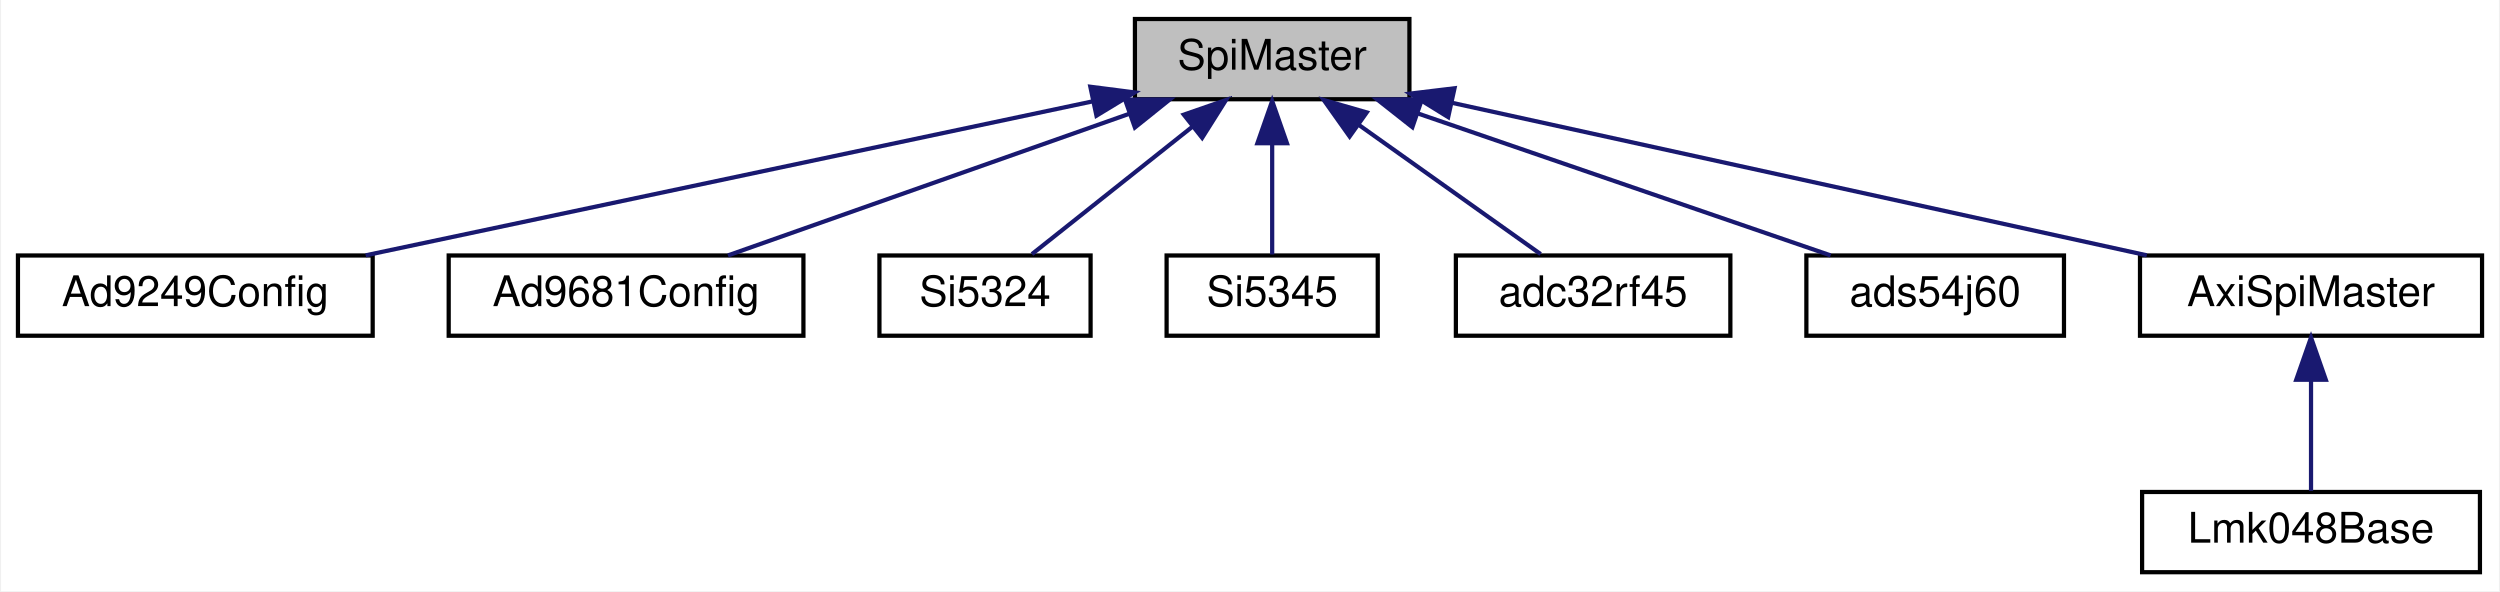
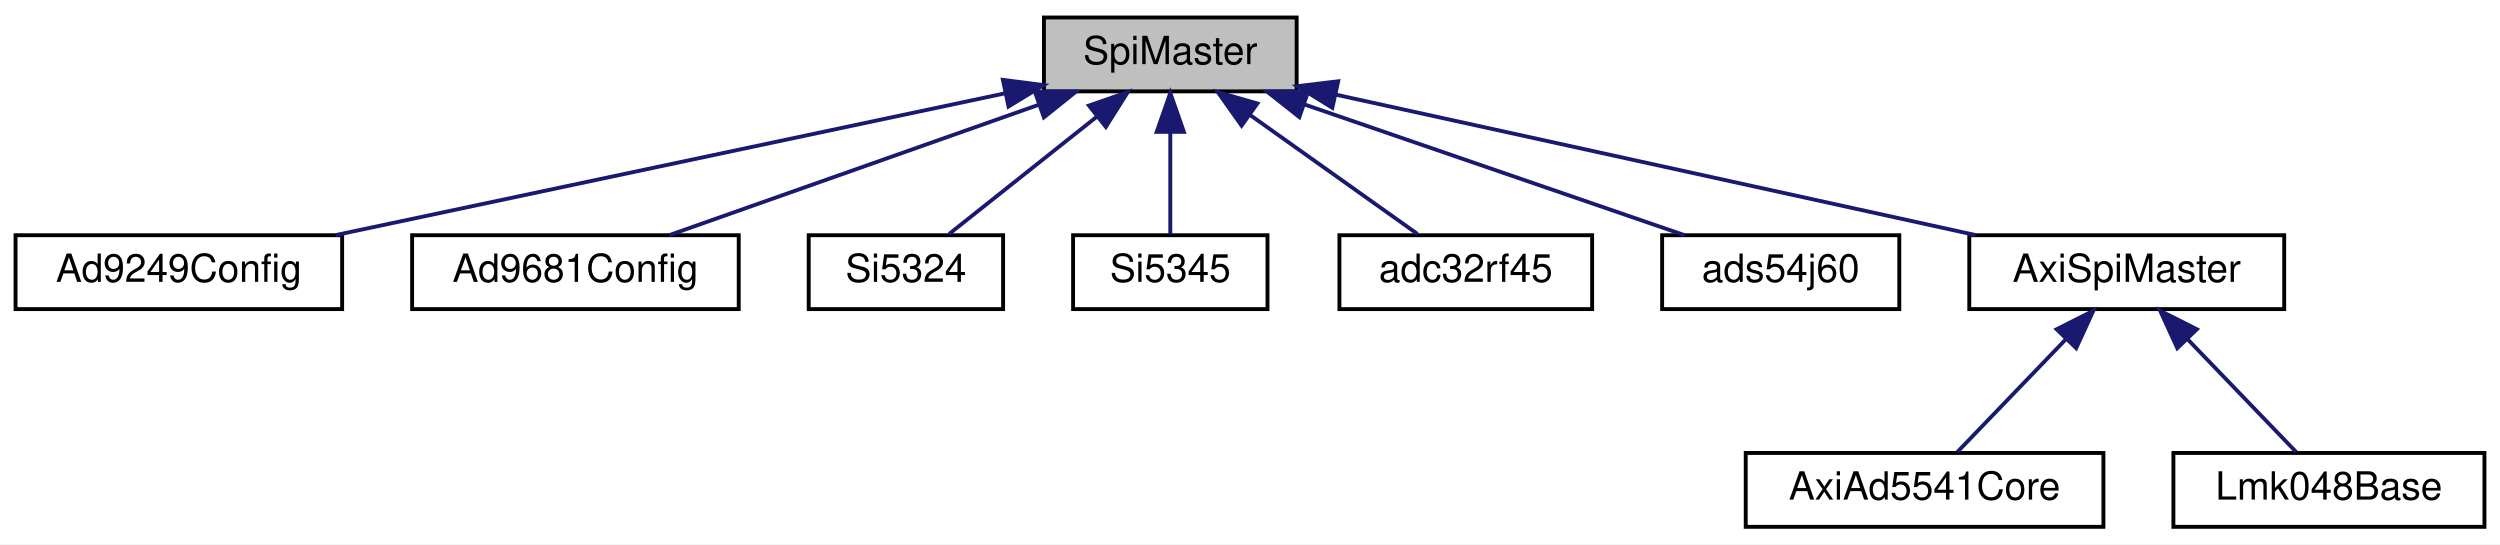
- <svg xmlns="http://www.w3.org/2000/svg" xmlns:xlink="http://www.w3.org/1999/xlink" width="592pt" height="140pt" viewBox="0.00 0.00 591.50 140.00">
+ <svg xmlns="http://www.w3.org/2000/svg" xmlns:xlink="http://www.w3.org/1999/xlink" width="643pt" height="140pt" viewBox="0.00 0.00 643.00 140.00">
  <g id="graph0" class="graph" transform="scale(1 1) rotate(0) translate(4 136)">
-     <polygon fill="white" stroke="transparent" points="-4,4 -4,-136 587.5,-136 587.5,4 -4,4" />
+     <polygon fill="white" stroke="transparent" points="-4,4 -4,-136 639,-136 639,4 -4,4" />
    <g id="node1" class="node">
      <g id="a_node1">
        <a xlink:title=" ">
          <polygon fill="#bfbfbf" stroke="black" points="264.5,-112.5 264.5,-131.5 329.5,-131.5 329.5,-112.5 264.5,-112.5" />
          <text text-anchor="middle" x="297" y="-119.5" font-family="Helvetica,sans-Serif" font-size="10.00">SpiMaster</text>
        </a>
      </g>
    </g>
    <g id="node2" class="node">
      <g id="a_node2">
        <a xlink:href="classAd9249Config.html" target="_top" xlink:title=" ">
          <polygon fill="white" stroke="black" points="0,-56.5 0,-75.5 84,-75.5 84,-56.5 0,-56.5" />
          <text text-anchor="middle" x="42" y="-63.5" font-family="Helvetica,sans-Serif" font-size="10.00">Ad9249Config</text>
        </a>
      </g>
    </g>
    <g id="edge1" class="edge">
      <path fill="none" stroke="midnightblue" d="M254.4,-111.98C206.5,-101.83 129.29,-85.48 82.34,-75.54" />
      <polygon fill="midnightblue" stroke="midnightblue" points="253.94,-115.46 264.45,-114.11 255.39,-108.61 253.94,-115.46" />
    </g>
    <g id="node3" class="node">
      <g id="a_node3">
        <a xlink:href="classAd9681Config.html" target="_top" xlink:title=" ">
          <polygon fill="white" stroke="black" points="102,-56.5 102,-75.5 186,-75.5 186,-56.5 102,-56.5" />
          <text text-anchor="middle" x="144" y="-63.5" font-family="Helvetica,sans-Serif" font-size="10.00">Ad9681Config</text>
        </a>
      </g>
    </g>
    <g id="edge2" class="edge">
      <path fill="none" stroke="midnightblue" d="M263.11,-109.04C234.32,-98.88 193.71,-84.55 168.13,-75.52" />
      <polygon fill="midnightblue" stroke="midnightblue" points="262.16,-112.42 272.76,-112.44 264.49,-105.81 262.16,-112.42" />
    </g>
    <g id="node4" class="node">
      <g id="a_node4">
        <a xlink:href="classSi5324.html" target="_top" xlink:title=" ">
          <polygon fill="white" stroke="black" points="204,-56.5 204,-75.5 254,-75.5 254,-56.5 204,-56.5" />
          <text text-anchor="middle" x="229" y="-63.5" font-family="Helvetica,sans-Serif" font-size="10.00">Si5324</text>
        </a>
      </g>
    </g>
    <g id="edge3" class="edge">
      <path fill="none" stroke="midnightblue" d="M278.24,-106.1C266,-96.38 250.44,-84.03 240.12,-75.83" />
      <polygon fill="midnightblue" stroke="midnightblue" points="276.07,-108.85 286.07,-112.32 280.42,-103.36 276.07,-108.85" />
    </g>
    <g id="node5" class="node">
      <g id="a_node5">
        <a xlink:href="classSi5345.html" target="_top" xlink:title=" ">
          <polygon fill="white" stroke="black" points="272,-56.5 272,-75.5 322,-75.5 322,-56.5 272,-56.5" />
          <text text-anchor="middle" x="297" y="-63.5" font-family="Helvetica,sans-Serif" font-size="10.00">Si5345</text>
        </a>
      </g>
    </g>
    <g id="edge4" class="edge">
      <path fill="none" stroke="midnightblue" d="M297,-101.8C297,-92.91 297,-82.78 297,-75.75" />
      <polygon fill="midnightblue" stroke="midnightblue" points="293.5,-102.08 297,-112.08 300.5,-102.08 293.5,-102.08" />
    </g>
    <g id="node6" class="node">
      <g id="a_node6">
        <a xlink:href="classadc32rf45.html" target="_top" xlink:title=" ">
          <polygon fill="white" stroke="black" points="340.5,-56.5 340.5,-75.5 405.5,-75.5 405.5,-56.5 340.5,-56.5" />
          <text text-anchor="middle" x="373" y="-63.5" font-family="Helvetica,sans-Serif" font-size="10.00">adc32rf45</text>
        </a>
      </g>
    </g>
    <g id="edge5" class="edge">
      <path fill="none" stroke="midnightblue" d="M317.58,-106.38C331.31,-96.62 348.93,-84.11 360.57,-75.83" />
      <polygon fill="midnightblue" stroke="midnightblue" points="315.34,-103.68 309.21,-112.32 319.39,-109.38 315.34,-103.68" />
    </g>
    <g id="node7" class="node">
      <g id="a_node7">
        <a xlink:href="classads54j60.html" target="_top" xlink:title=" ">
          <polygon fill="white" stroke="black" points="423.5,-56.5 423.5,-75.5 484.5,-75.5 484.5,-56.5 423.5,-56.5" />
          <text text-anchor="middle" x="454" y="-63.5" font-family="Helvetica,sans-Serif" font-size="10.00">ads54j60</text>
        </a>
      </g>
    </g>
    <g id="edge6" class="edge">
      <path fill="none" stroke="midnightblue" d="M331.39,-109.17C360.95,-99 402.87,-84.59 429.24,-75.52" />
      <polygon fill="midnightblue" stroke="midnightblue" points="330.2,-105.88 321.88,-112.44 332.47,-112.5 330.2,-105.88" />
    </g>
    <g id="node8" class="node">
      <g id="a_node8">
        <a xlink:href="classAxiSpiMaster.html" target="_top" xlink:title=" ">
          <polygon fill="white" stroke="black" points="502.5,-56.5 502.5,-75.5 583.5,-75.5 583.5,-56.5 502.5,-56.5" />
          <text text-anchor="middle" x="543" y="-63.5" font-family="Helvetica,sans-Serif" font-size="10.00">AxiSpiMaster</text>
        </a>
      </g>
    </g>
    <g id="edge7" class="edge">
      <path fill="none" stroke="midnightblue" d="M339.69,-111.63C386.01,-101.46 459.33,-85.37 504.11,-75.54" />
      <polygon fill="midnightblue" stroke="midnightblue" points="338.68,-108.27 329.67,-113.83 340.18,-115.1 338.68,-108.27" />
    </g>
    <g id="node9" class="node">
      <g id="a_node9">
-         <a xlink:href="classLmk048Base.html" target="_top" xlink:title=" ">
-           <polygon fill="white" stroke="black" points="503,-0.5 503,-19.5 583,-19.5 583,-0.5 503,-0.5" />
-           <text text-anchor="middle" x="543" y="-7.5" font-family="Helvetica,sans-Serif" font-size="10.00">Lmk048Base</text>
+         <a xlink:href="classAxiAd5541Core.html" target="_top" xlink:title=" ">
+           <polygon fill="white" stroke="black" points="445,-0.5 445,-19.5 537,-19.5 537,-0.5 445,-0.5" />
+           <text text-anchor="middle" x="491" y="-7.5" font-family="Helvetica,sans-Serif" font-size="10.00">AxiAd5541Core</text>
        </a>
      </g>
    </g>
    <g id="edge8" class="edge">
-       <path fill="none" stroke="midnightblue" d="M543,-45.8C543,-36.91 543,-26.78 543,-19.75" />
-       <polygon fill="midnightblue" stroke="midnightblue" points="539.5,-46.08 543,-56.08 546.5,-46.08 539.5,-46.08" />
+       <path fill="none" stroke="midnightblue" d="M527.32,-48.72C518.16,-39.2 506.95,-27.56 499.43,-19.75" />
+       <polygon fill="midnightblue" stroke="midnightblue" points="524.96,-51.31 534.41,-56.08 530,-46.45 524.96,-51.31" />
+     </g>
+     <g id="node10" class="node">
+       <g id="a_node10">
+         <a xlink:href="classLmk048Base.html" target="_top" xlink:title=" ">
+           <polygon fill="white" stroke="black" points="555,-0.5 555,-19.5 635,-19.5 635,-0.5 555,-0.5" />
+           <text text-anchor="middle" x="595" y="-7.5" font-family="Helvetica,sans-Serif" font-size="10.00">Lmk048Base</text>
+         </a>
+       </g>
+     </g>
+     <g id="edge9" class="edge">
+       <path fill="none" stroke="midnightblue" d="M558.68,-48.72C567.84,-39.2 579.05,-27.56 586.57,-19.75" />
+       <polygon fill="midnightblue" stroke="midnightblue" points="556,-46.45 551.59,-56.08 561.04,-51.31 556,-46.45" />
    </g>
  </g>
</svg>
